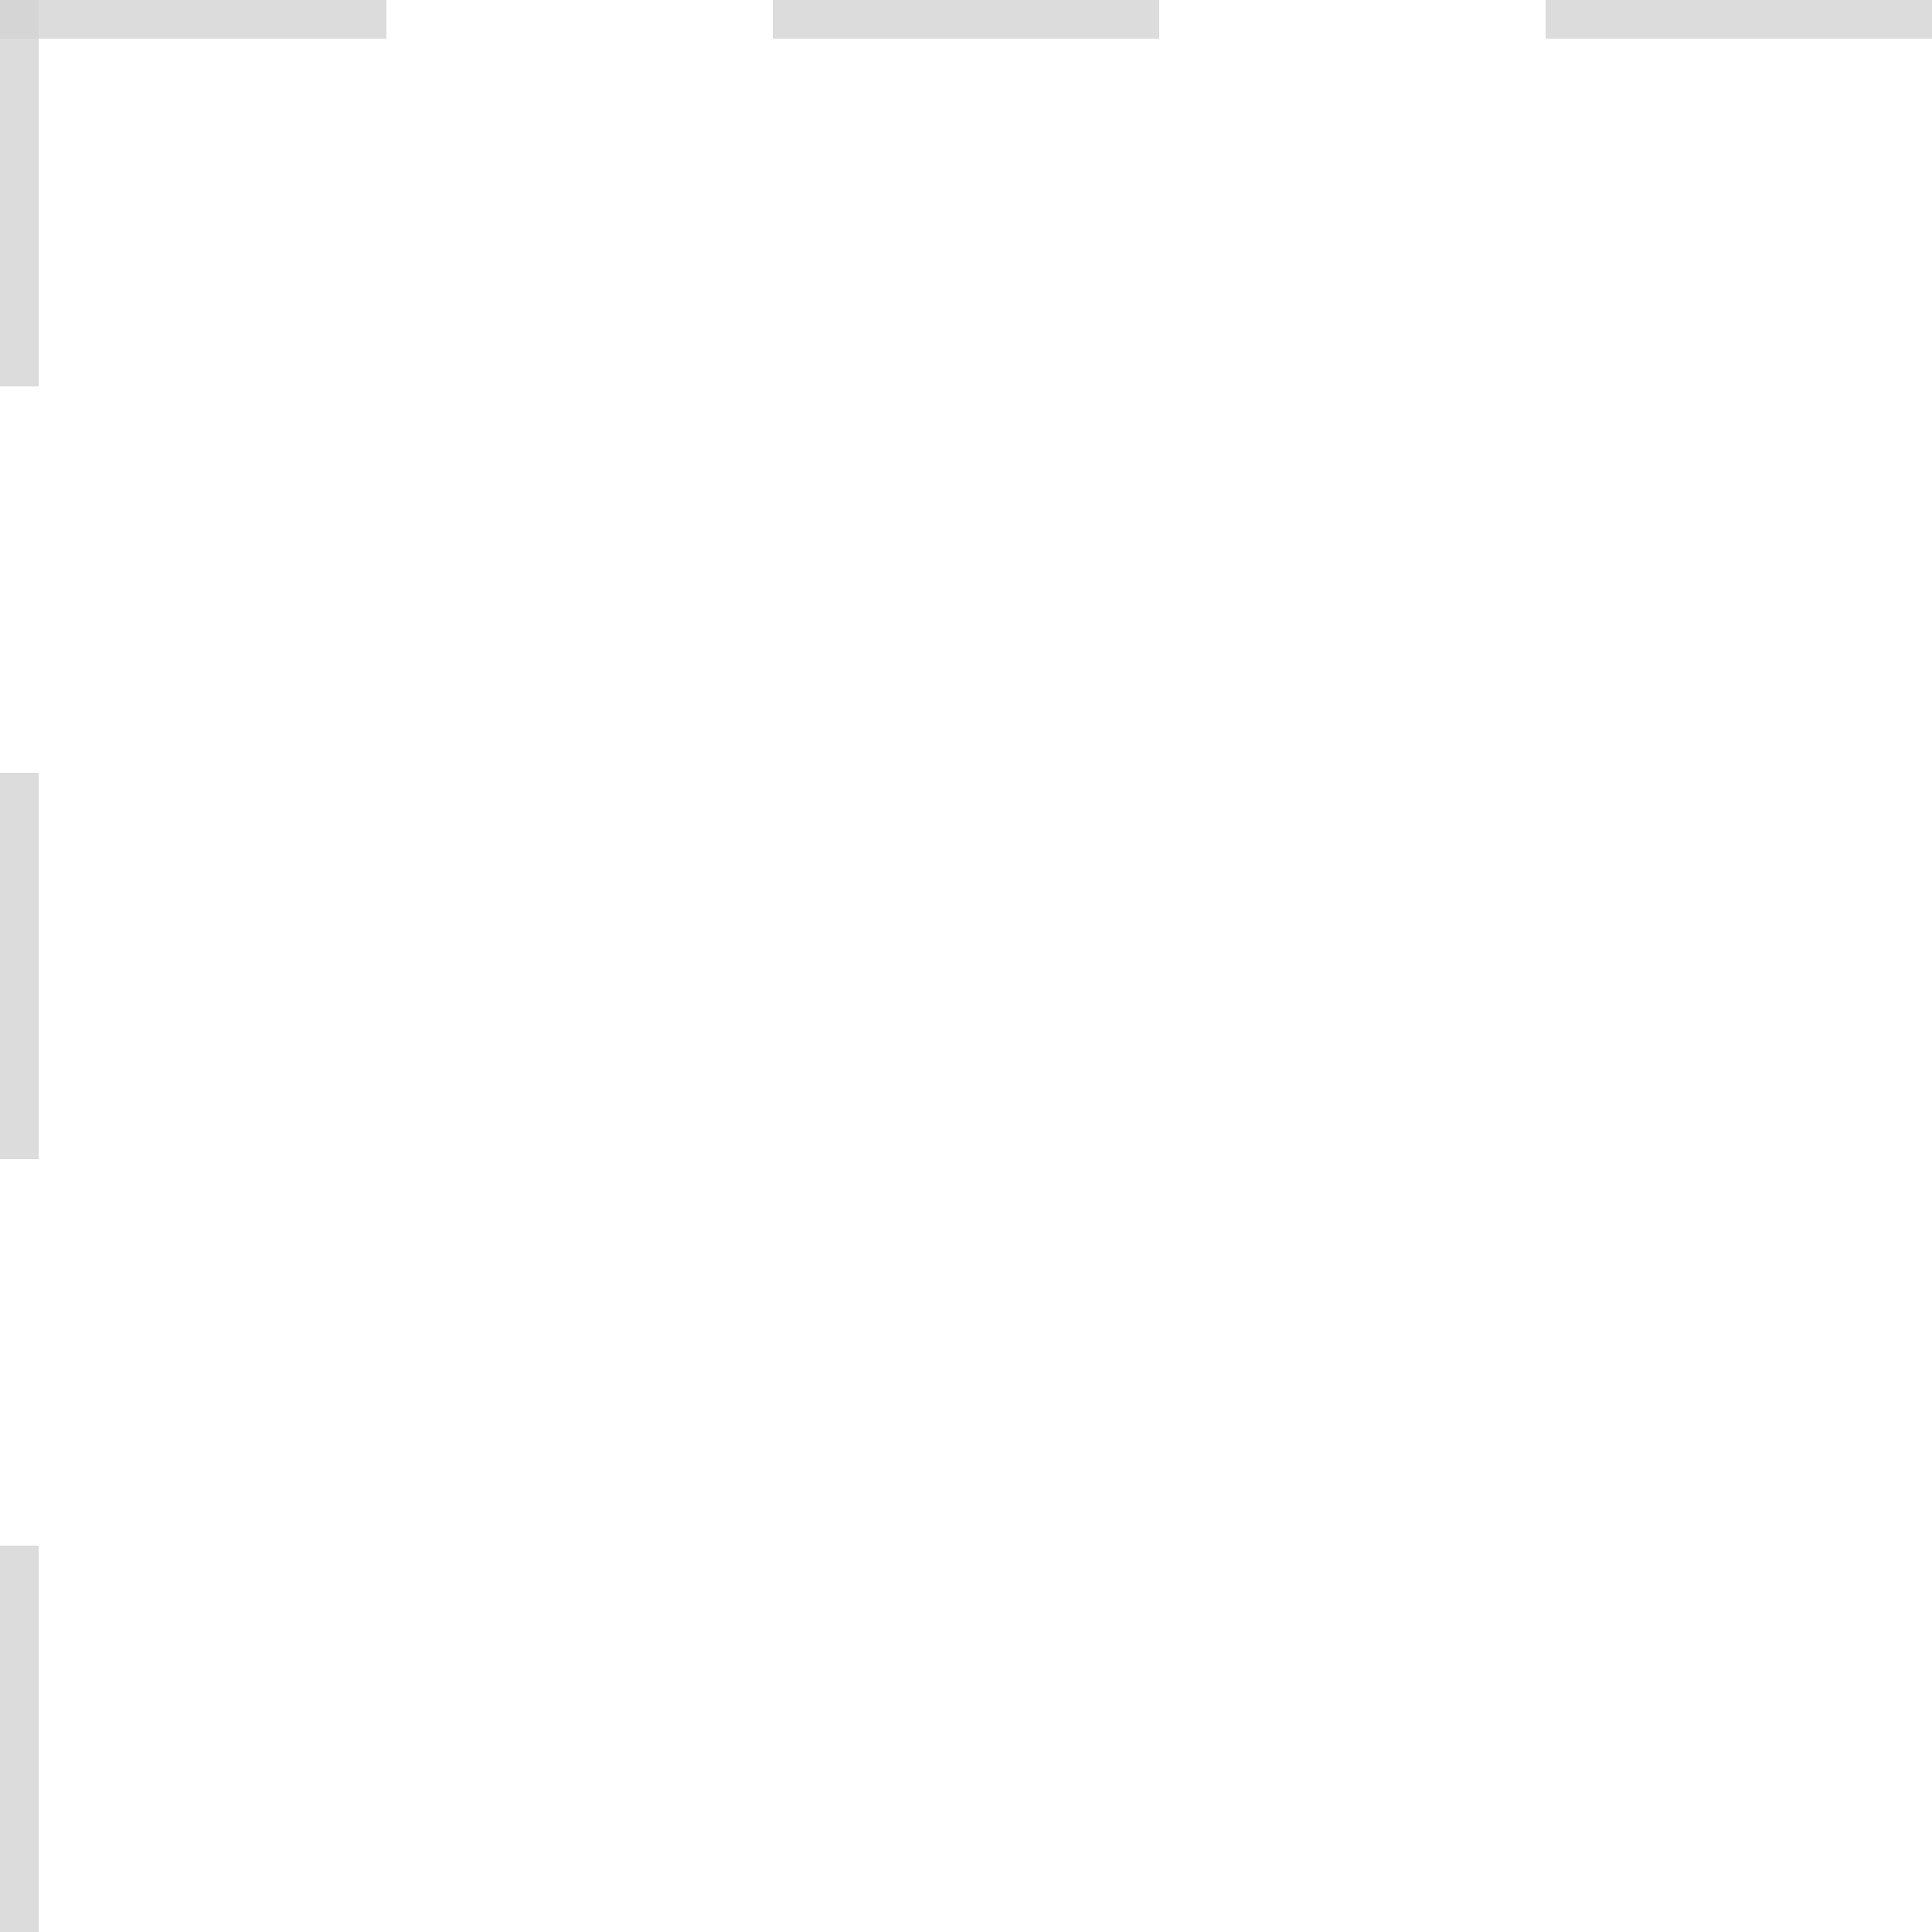
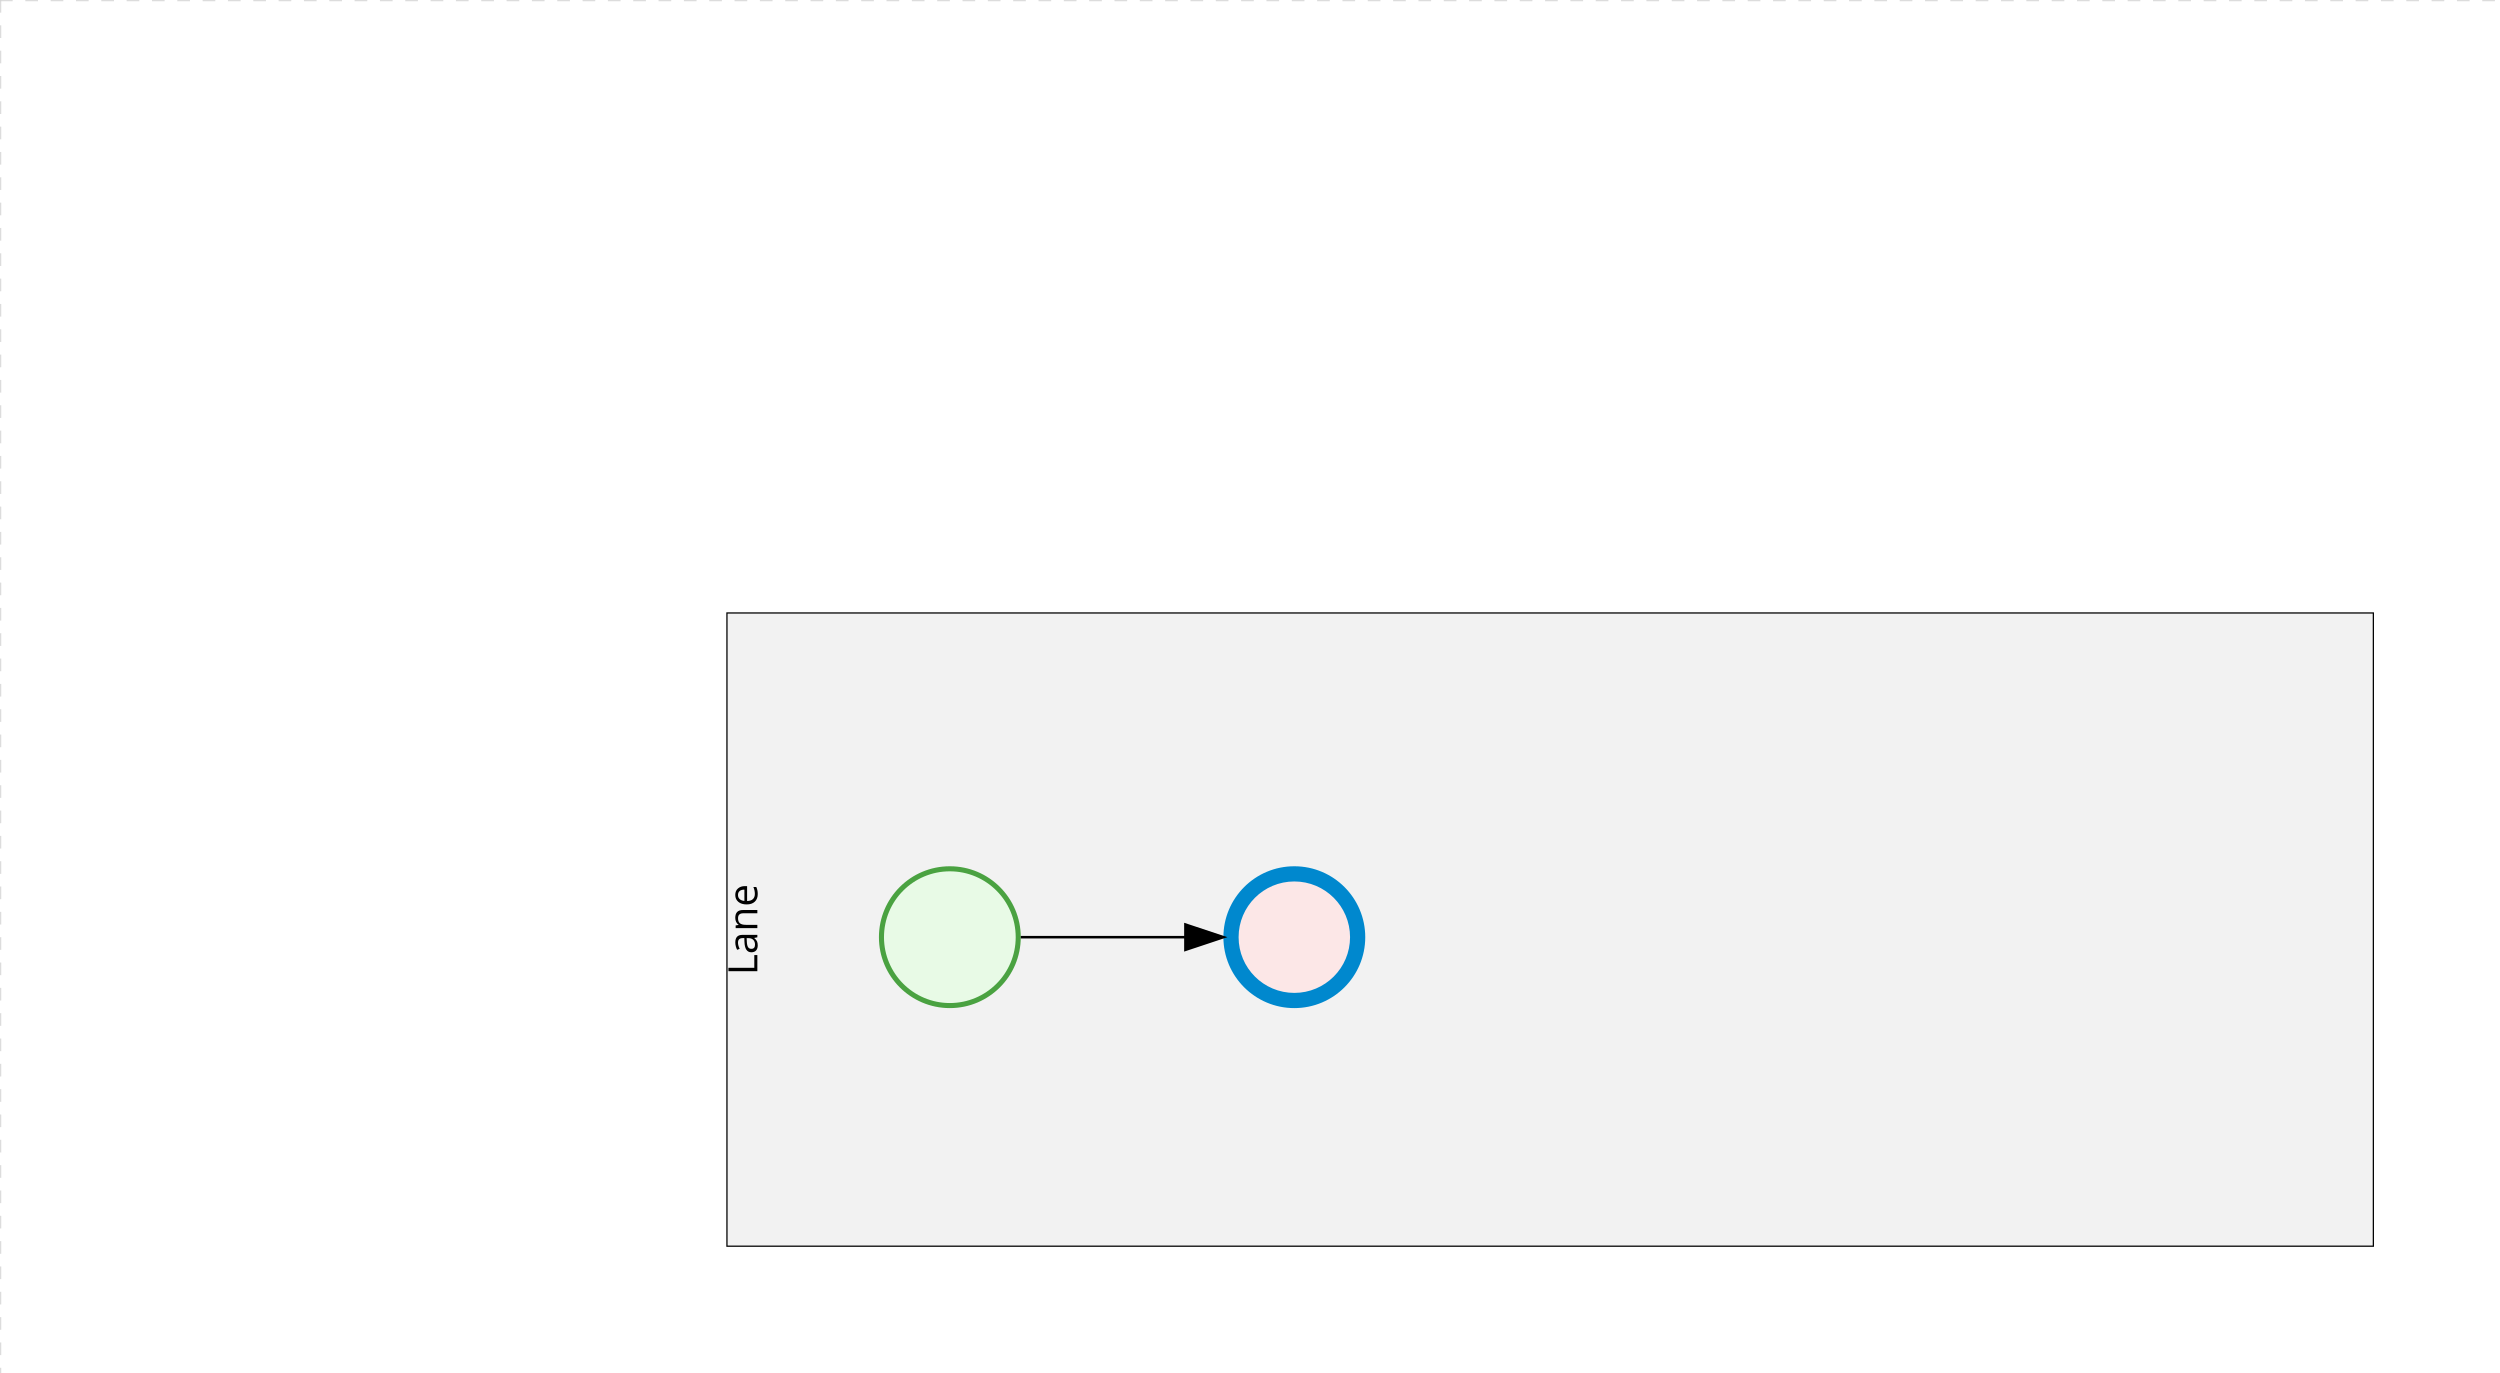
- <svg xmlns="http://www.w3.org/2000/svg" version="1.1" width="25" height="25" viewBox="0 0 25 25">
+ <svg xmlns="http://www.w3.org/2000/svg" version="1.1" width="987" height="542" viewBox="0 0 987 542">
  <defs />
  <g transform="matrix(1,0,0,1,0,0)">
    <g>
      <g>
        <g>
          <path fill="none" stroke="#d3d3d3" paint-order="fill stroke markers" d=" M 0 0 L 1200 0" stroke-miterlimit="10" stroke-opacity="0.8" stroke-dasharray="5" />
        </g>
        <g>
          <path fill="none" stroke="#d3d3d3" paint-order="fill stroke markers" d=" M 0 0 L 0 800" stroke-miterlimit="10" stroke-opacity="0.8" stroke-dasharray="5" />
        </g>
      </g>
+       <g id="_14ADCADF-79E5-405C-BBF7-6B48E39D7C23" bpmn2nodeid="_14ADCADF-79E5-405C-BBF7-6B48E39D7C23" transform="matrix(1,0,0,1,287,242)">
+         <g>
+           <path fill="none" stroke="none" />
+         </g>
+         <g transform="matrix(1,0,0,1,0,0)">
+           <path fill="#f2f2f2" stroke="none" id="_14ADCADF-79E5-405C-BBF7-6B48E39D7C23?shapeType=BACKGROUND" paint-order="stroke fill markers" d=" M 0 0 L 650 0 L 650 250 L 0 250 L 0 0 Z Z" />
+         </g>
+         <g transform="matrix(1,0,0,1,0,0)">
+           <path fill="none" stroke="#000000" id="_14ADCADF-79E5-405C-BBF7-6B48E39D7C23?shapeType=BORDER&amp;renderType=STROKE" paint-order="fill stroke markers" d=" M 0 0 L 650 0 L 650 250 L 0 250 L 0 0 Z Z" stroke-miterlimit="10" stroke-width="0.5" stroke-dasharray="" />
+         </g>
+         <g transform="matrix(-1.8369701987210297e-16,-1,1,-1.8369701987210297e-16,0,143)">
+           <text fill="#000000" stroke="none" font-family="Open Sans" font-size="12pt" font-style="normal" font-weight="normal" text-decoration="normal" x="18" y="12" text-anchor="middle" dominant-baseline="alphabetic">Lane</text>
+         </g>
+         <g id="_6167C553-C6CC-4D35-8A1C-7FDE9DF485D1" bpmn2nodeid="_6167C553-C6CC-4D35-8A1C-7FDE9DF485D1" transform="matrix(1,0,0,1,60,100)">
+           <g>
+             <path fill="none" stroke="none" />
+           </g>
+           <g transform="matrix(0.125,0,0,0.125,0,0)">
+             <g transform="matrix(1,0,0,1,0,0)">
+               <path fill="#e8fae6" stroke="none" id="_6167C553-C6CC-4D35-8A1C-7FDE9DF485D1?shapeType=BACKGROUND" paint-order="stroke fill markers" d=" M 0 0 M 444 224 C 444 263.9 434.2 300.8 414.4 334.5 C 394.7 368.2 368 394.9 334.4 414.5 C 300.8 434.1 263.9 444 224 444 C 184.1 444 147.2 434.2 113.5 414.4 C 79.8 394.7 53.1 368 33.5 334.4 C 13.9 300.8 4 263.9 4 224 C 4 184.1 13.8 147.2 33.6 113.5 C 53.4 79.8 80.1 53.1 113.6 33.5 C 147.1 13.9 184.1 4 224 4 C 263.9 4 300.8 13.8 334.5 33.6 C 368.2 53.4 394.9 80.1 414.5 113.6 C 434.1 147.1 444 184.1 444 224 Z" />
+             </g>
+             <g>
+               <g transform="matrix(1,0,0,1,0,0)">
+                 <g transform="matrix(1,0,0,1,0,0)">
+                   <path fill="rgb(74,162,65)" stroke="none" id="_6167C553-C6CC-4D35-8A1C-7FDE9DF485D1?shapeType=BORDER&amp;renderType=FILL" paint-order="stroke fill markers" d=" M 0 0 M 224 0 C 100.3 0 0 100.3 0 224 C 0 347.7 100.3 448 224 448 C 347.7 448 448 347.7 448 224 C 448 100.3 347.7 0 224 0 Z M 0 0 M 224 432 C 109.1 432 16 338.9 16 224 C 16 109.1 109.1 16 224 16 C 338.9 16 432 109.1 432 224 C 432 338.9 338.9 432 224 432 Z" />
+                 </g>
+               </g>
+             </g>
+           </g>
+           <g transform="matrix(1,0,0,1,28,61)" />
+         </g>
+         <g id="_D88FD105-ECB2-4B44-9D25-963C272DB50D" bpmn2nodeid="_D88FD105-ECB2-4B44-9D25-963C272DB50D" transform="matrix(1,0,0,1,196,100)">
+           <g>
+             <path fill="none" stroke="none" />
+           </g>
+           <g transform="matrix(0.125,0,0,0.125,0,0)">
+             <g transform="matrix(1,0,0,1,0,0)">
+               <path fill="#fce7e7" stroke="none" id="_D88FD105-ECB2-4B44-9D25-963C272DB50D?shapeType=BACKGROUND" paint-order="stroke fill markers" d=" M 0 0 M 444 224 C 444 263.9 434.2 300.8 414.4 334.5 C 394.7 368.2 368 394.9 334.4 414.5 C 300.8 434.1 263.9 444 224 444 C 184.1 444 147.2 434.2 113.5 414.4 C 79.8 394.7 53.1 368 33.5 334.4 C 13.9 300.8 4 263.9 4 224 C 4 184.1 13.8 147.2 33.6 113.5 C 53.4 79.8 80.1 53.1 113.6 33.5 C 147.1 13.9 184.1 4 224 4 C 263.9 4 300.8 13.8 334.5 33.6 C 368.2 53.4 394.9 80.1 414.5 113.6 C 434.1 147.1 444 184.1 444 224 Z" />
+             </g>
+             <g>
+               <g transform="matrix(1,0,0,1,0,0)">
+                 <g transform="matrix(1,0,0,1,0,0)">
+                   <path fill="rgb(0,136,206)" stroke="none" id="_D88FD105-ECB2-4B44-9D25-963C272DB50D?shapeType=BORDER&amp;renderType=FILL" paint-order="stroke fill markers" d=" M 0 0 M 224 0 C 100.3 0 0 100.3 0 224 C 0 347.7 100.3 448 224 448 C 347.7 448 448 347.7 448 224 C 448 100.3 347.7 0 224 0 Z M 0 0 M 224 400 C 126.8 400 48 321.2 48 224 C 48 126.8 126.8 48 224 48 C 321.2 48 400 126.8 400 224 C 400 321.2 321.2 400 224 400 Z" />
+                 </g>
+               </g>
+             </g>
+           </g>
+           <g transform="matrix(1,0,0,1,28,61)" />
+         </g>
+       </g>
+       <g id="_336620C7-0243-4B18-A64D-8BA6283C9CF5" bpmn2nodeid="_336620C7-0243-4B18-A64D-8BA6283C9CF5">
+         <g>
+           <path fill="none" stroke="#000000" paint-order="fill stroke markers" d=" M 403 370 L 468 370" stroke-miterlimit="10" stroke-dasharray="" />
+         </g>
+         <g transform="matrix(1,0,0,1,403,370)" />
+         <g transform="matrix(6.123233995736766e-17,1,-1,6.123233995736766e-17,483,365)">
+           <path fill="#000000" stroke="#000000" paint-order="fill stroke markers" d=" M 10 15 L 0 15 L 5 0 Z" stroke-miterlimit="10" stroke-dasharray="" />
+         </g>
+         <g transform="matrix(1,0,0,1,403,360)" />
+       </g>
+       <g transform="matrix(1,0,0,1,287,242)" />
+       <g transform="matrix(1,0,0,1,347,342)" />
+       <g transform="matrix(1,0,0,1,483,342)" />
    </g>
  </g>
</svg>
